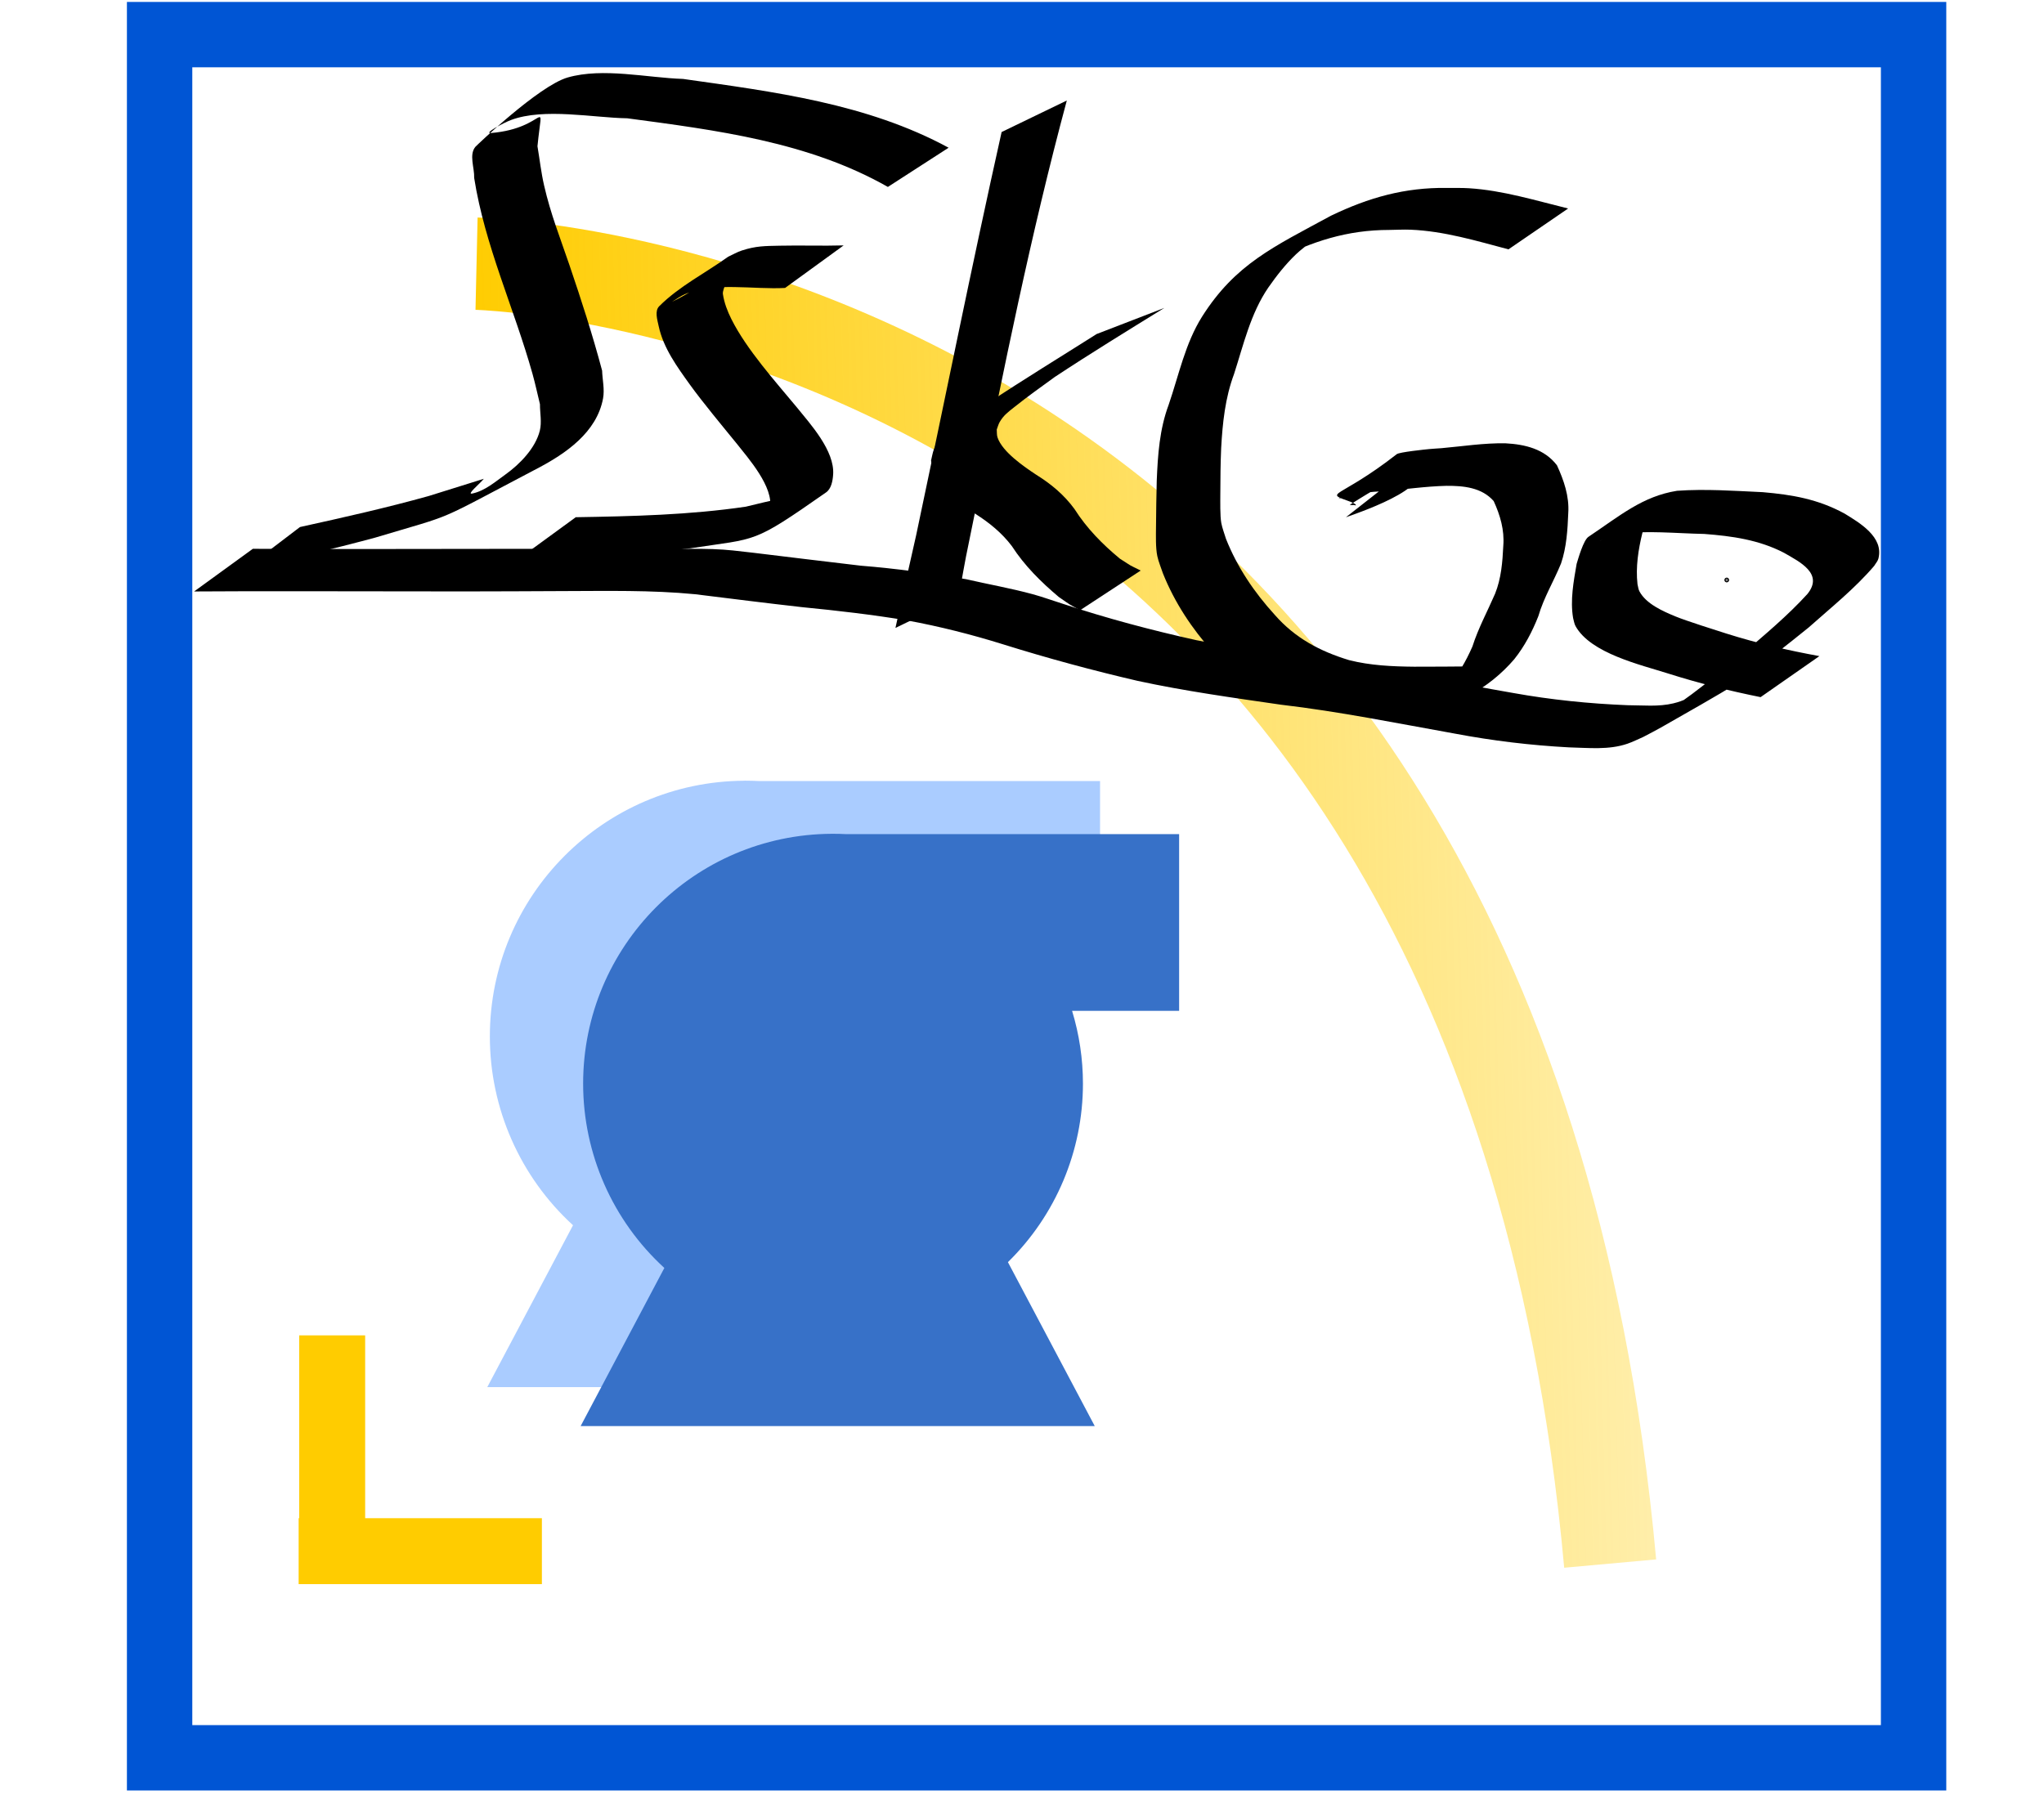
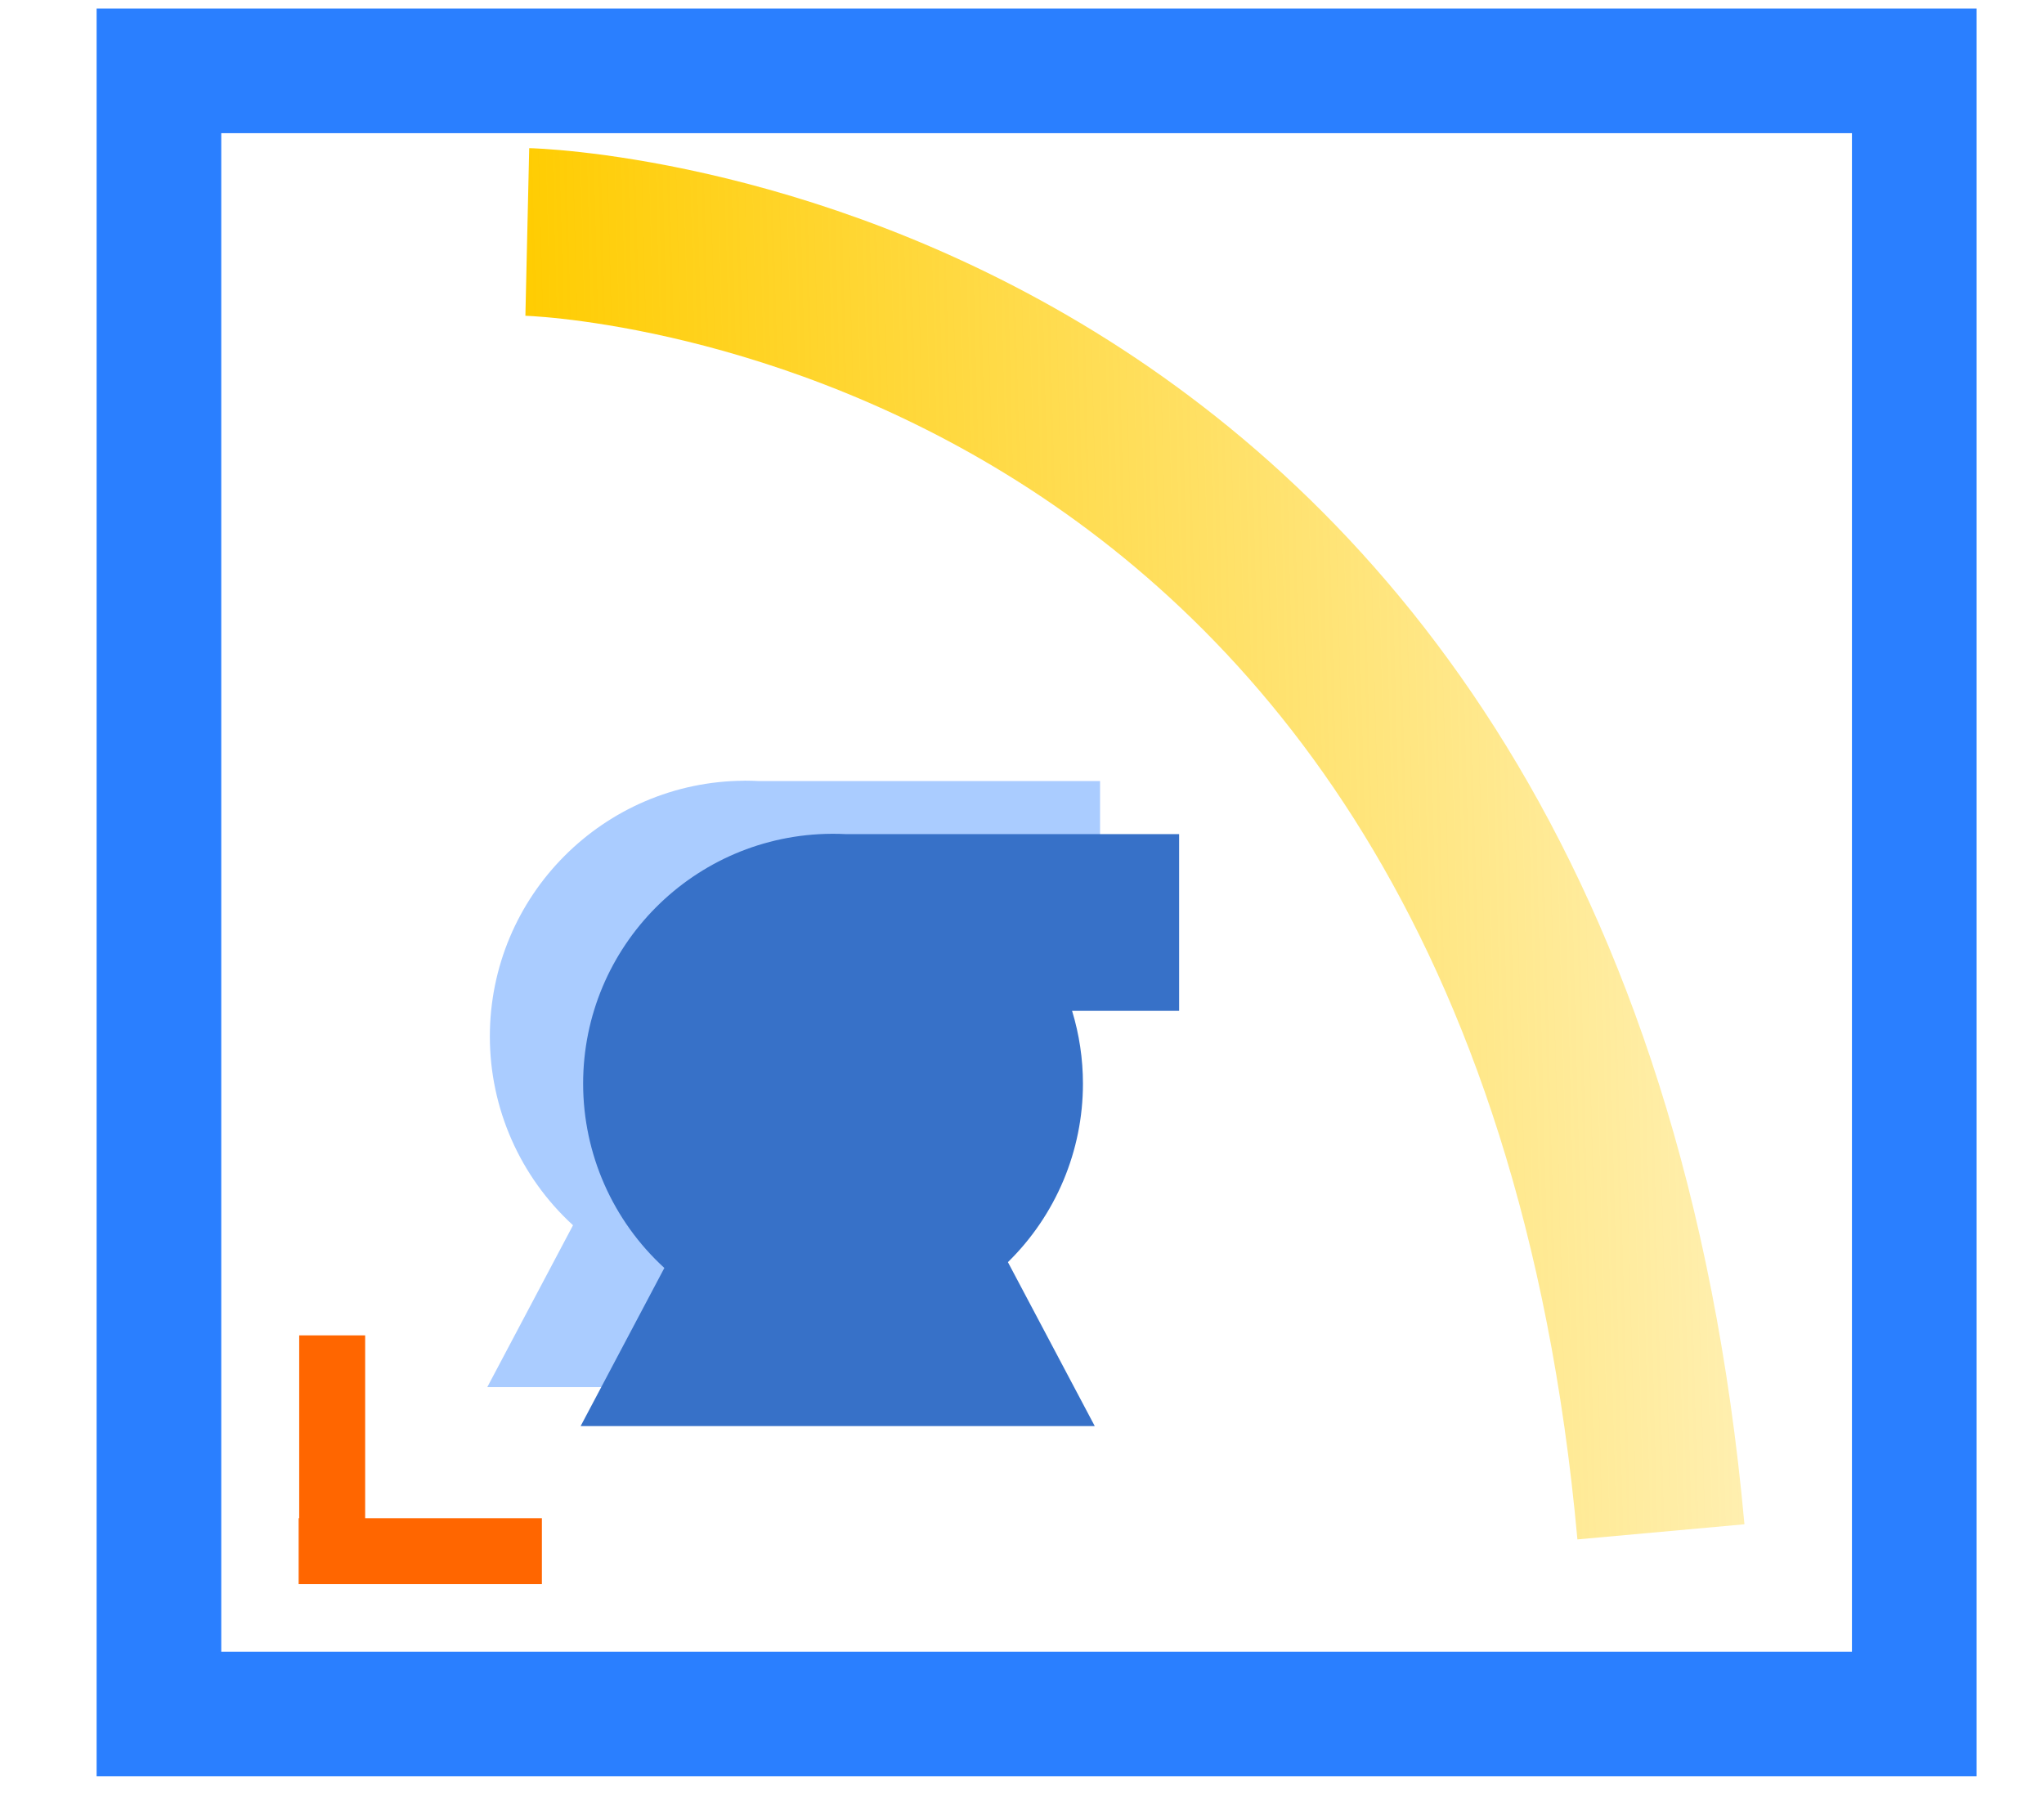
- <svg xmlns="http://www.w3.org/2000/svg" width="82" height="72" version="1.1" viewBox="0 0 82 72">
+ <svg xmlns="http://www.w3.org/2000/svg" xmlns:ns1="http://www.openswatchbook.org/uri/2009/osb" width="82" height="72" version="1.1" viewBox="0 0 82 72">
  <defs>
-     <linearGradient id="linearGradient3395" x1="76.088" x2="146.13" y1="134.31" y2="132.47" gradientTransform="translate(-56.988 -98.01)" gradientUnits="userSpaceOnUse" spreadMethod="repeat">
+     <linearGradient id="linearGradient3395" x1="76.088" x2="146.13" y1="134.31" y2="132.47" gradientTransform="translate(-54.952 -99.283)" gradientUnits="userSpaceOnUse" ns1:paint="gradient" spreadMethod="repeat">
      <stop stop-color="#fc0" offset="0" />
      <stop stop-color="#fc0" stop-opacity="0" offset="1" />
    </linearGradient>
  </defs>
-   <path d="m19.118 10.581s40.838 0.928 45.478 52.161" fill="none" stroke="url(#linearGradient3395)" stroke-width="3.704" style="mix-blend-mode:normal" />
-   <rect x="6.403" y="1.389" width="70.365" height="69.147" fill="none" stroke="#0055d4" stroke-width="2.623" />
-   <g transform="matrix(.52901 0 0 .52901 -70.952 -112.83)">
-     <g>
-       <path d="m206.06 224.49c-6.193-3.359-13.269-4.244-20.141-5.218-2.687-0.082-6.078-0.88-8.752-0.108-2.199 0.635-6.944 5.196-6.999 5.264-0.492 0.612-0.058 1.569-0.087 2.354 0.809 5.138 3.03 9.884 4.425 14.866 0.213 0.76 0.376 1.533 0.564 2.3-4e-3 0.669 0.151 1.357-0.011 2.006-0.331 1.329-1.521 2.541-2.573 3.297-0.797 0.573-1.59 1.27-2.551 1.472-0.464 0.098 0.584-0.746 0.877-1.119-1.387 0.433-2.774 0.867-4.161 1.3-3.231 0.905-6.505 1.636-9.78 2.359l-4.248 3.233c3.319-0.766 6.637-1.538 9.928-2.423 6.397-1.914 4.264-1.026 12.333-5.26 2.133-1.119 4.499-2.73 4.972-5.311 0.126-0.69-0.049-1.403-0.073-2.104-0.719-2.707-1.576-5.354-2.478-8.007-0.724-2.129-1.417-3.843-1.922-6.042-0.225-0.979-0.335-1.981-0.502-2.971 0.398-4.046 0.808-1.365-3.518-1.003-0.599 0.05 0.946-0.775 1.509-0.986 2.513-0.942 6.254-0.169 8.818-0.131 6.755 0.905 13.742 1.778 19.764 5.207l4.608-2.976z" />
-       <path d="m198.1 231.9c-1.614 0.047-3.23-0.014-4.843 0.022-1.147 0.025-1.803 0.015-2.881 0.366-0.358 0.116-0.685 0.312-1.028 0.467-1.745 1.253-3.716 2.24-5.235 3.759-0.357 0.357-0.145 1.022-0.039 1.516 0.358 1.665 1.408 3.095 2.371 4.436 0.932 1.298 2.525 3.216 3.549 4.472 0.841 1.072 2.839 3.306 2.51 4.91-0.083 0.406-1.081 1.201-0.707 1.024 7.062-3.341-0.594-1.258-1.116-1.153-4.273 0.628-8.587 0.728-12.895 0.799l-4.218 3.077c4.317-0.087 8.636-0.203 12.929-0.722 5.135-0.789 4.612-0.281 10.271-4.238 0.394-0.276 0.5-0.861 0.535-1.341 0.133-1.812-1.729-3.842-2.74-5.095-1.649-1.99-3.815-4.393-4.971-6.698-0.301-0.6-0.549-1.242-0.648-1.906-0.063-0.428 0.602-1.349 0.175-1.285-1.466 0.221-2.69 1.245-4.035 1.868 0.323-0.191 0.624-0.424 0.969-0.573 2.203-0.955 5.239-0.341 7.608-0.479l4.441-3.227z" />
-       <path d="m210.08 223.3c-2.274 10.168-4.315 20.387-6.48 30.579-1.169 5.193-0.648 2.847-1.571 7.037l4.788-2.321c0.742-4.112 0.305-1.802 1.341-6.923 2.062-10.302 4.133-20.614 6.866-30.763l-4.944 2.391z" />
-       <path d="m217.29 238.62c-2.747 1.742-5.523 3.434-8.234 5.234-1.01 0.786-2.072 1.505-3.064 2.315-0.236 0.193-0.496 0.365-0.69 0.601-0.416 0.507-0.43 0.848-0.573 1.449 0.057 0.273 0.072 0.558 0.172 0.818 0.523 1.361 2.026 2.427 3.178 3.219 1.063 0.675 2.019 1.449 2.779 2.455 0.959 1.486 2.209 2.719 3.553 3.855 1.086 0.743 0.544 0.411 1.62 1.007l4.594-3.009c-1.047-0.524-0.52-0.228-1.574-0.899-1.324-1.092-2.522-2.312-3.445-3.768-0.781-1.071-1.773-1.901-2.9-2.599-0.926-0.613-2.575-1.736-2.939-2.838-0.062-0.189-0.038-0.396-0.056-0.594 0.076-0.193 0.123-0.4 0.228-0.579 0.309-0.526 0.659-0.766 1.135-1.146 0.988-0.788 2.018-1.523 3.042-2.264 2.732-1.804 5.521-3.514 8.305-5.236l-5.131 1.98z" />
-       <path d="m253.04 229.1c-2.478-0.607-4.956-1.376-7.518-1.536-0.555-0.035-1.112-0.016-1.669-0.024-3.199-0.045-5.942 0.734-8.793 2.106-4.363 2.369-7.242 3.661-9.774 7.649-1.282 2.032-1.765 4.439-2.537 6.69-0.692 1.853-0.825 3.798-0.905 5.753-0.029 1.169-0.047 2.337-0.056 3.506-5e-3 0.654-0.036 1.587 0.099 2.224 0.096 0.449 0.284 0.873 0.426 1.309 0.889 2.224 2.204 4.199 3.793 5.974 1.557 1.798 3.576 2.928 5.798 3.685 1.625 0.475 3.311 0.599 4.994 0.649 1.487 0.012 2.974-7e-3 4.461-0.012 2.898 0.081 5.716-1.595 7.589-3.774 0.795-0.994 1.368-2.097 1.835-3.275 0.408-1.405 1.174-2.655 1.722-4.002 0.417-1.23 0.495-2.539 0.547-3.827 0.083-1.266-0.336-2.482-0.858-3.615-0.948-1.244-2.429-1.59-3.913-1.669-1.629-0.027-3.242 0.228-4.861 0.372-0.309 0.022-0.618 0.037-0.927 0.067-0.255 0.025-2.243 0.227-2.445 0.384-4.412 3.446-5.635 2.845-3.522 3.609 0.012 5e-3 0.412 0.152 0.421 0.256 4e-3 0.045-0.091-3e-3 -0.136-7e-3 -0.1-9e-3 -0.383 0.024-0.299-0.031 3.549-2.277 6.08-3.295 4.031-2.453l-4.353 3.413c1.339-0.476 7.644-2.625 4.9-4.294-2.309-0.539-0.5-0.225-5.418 2.87-0.158 0.1 0.35-0.133 0.532-0.177 0.915-0.224 1.864-0.335 2.803-0.373 1.605-0.132 3.199-0.372 4.809-0.41 1.291-7e-3 2.672 0.121 3.579 1.155 0.491 1.066 0.824 2.2 0.73 3.386-0.06 1.236-0.157 2.49-0.626 3.649-0.577 1.332-1.274 2.611-1.716 4-0.495 1.124-1.097 2.194-1.941 3.099-1.359 1.261-4.345 2.717 3.718-1.931 0.15-0.086-0.309 0.158-0.474 0.21-0.543 0.171-0.693 0.125-1.272 0.128-1.484 0.013-2.969 0.027-4.453 0.024-1.655-0.016-3.316-0.09-4.929-0.498-2.211-0.672-4.102-1.675-5.645-3.443-1.551-1.702-2.84-3.608-3.693-5.759-0.119-0.402-0.28-0.794-0.356-1.207-0.097-0.532-0.074-1.633-0.073-2.185 4e-3 -1.162 0.013-2.324 0.064-3.486 0.106-1.913 0.301-3.809 0.976-5.62 0.723-2.235 1.253-4.591 2.597-6.558 0.631-0.902 1.296-1.756 2.095-2.52 1.344-1.284 5.471-3.731-1.585 0.465 2.774-1.449 5.487-2.32 8.654-2.319 0.544-6e-3 1.088-0.04 1.632-0.018 2.53 0.104 4.989 0.846 7.419 1.49l4.523-3.098z" />
-     </g>
-     <circle cx="265.07" cy="257.28" r=".049" stroke="#000" stroke-width=".265" />
-     <path d="m148.84 258.15c2.561-0.021 5.123-0.016 7.684-0.018 2.489-5.3e-4 4.979 5e-3 7.468 9e-3 1.796 4e-3 3.592 5e-3 5.388 6e-3 2.47 3e-3 4.941-0.019 7.411-0.026 3.355-5e-3 6.706-0.086 10.048 0.239 2.708 0.334 5.413 0.677 8.124 0.982 2.666 0.26 5.318 0.567 7.961 1.007 2.459 0.454 4.88 1.066 7.265 1.81 3.37 1.054 6.775 1.977 10.214 2.775 3.583 0.775 7.218 1.277 10.844 1.803 4.443 0.52 8.829 1.413 13.229 2.2 2.851 0.539 5.732 0.884 8.628 1.039 1.473 0.033 3.02 0.213 4.445-0.28 0.402-0.139 0.782-0.334 1.173-0.502 0.453-0.242 0.914-0.469 1.359-0.725 1.999-1.144 4.011-2.267 5.974-3.471 0.606-0.371 2.197-1.702 2.753-2.147 1.687-1.332 0.861-0.674 2.478-1.972 1.698-1.514 3.485-2.937 4.967-4.671 0.105-0.182 0.262-0.343 0.316-0.546 0.431-1.643-1.435-2.725-2.566-3.421-2.022-1.097-3.942-1.427-6.201-1.623-2.164-0.099-4.34-0.259-6.505-0.104-2.611 0.417-4.307 1.875-6.716 3.492-0.376 0.252-0.768 1.628-0.896 2.053-0.231 1.347-0.496 2.749-0.266 4.11 0.061 0.203 0.082 0.424 0.185 0.61 1.143 2.068 4.946 2.933 6.998 3.587 2.311 0.734 4.66 1.321 7.035 1.8l4.459-3.112c-2.382-0.435-4.739-0.981-7.051-1.71-0.806-0.26-3.032-0.955-3.878-1.306-0.917-0.38-2.214-0.941-2.72-1.9-0.088-0.166-0.097-0.363-0.146-0.544-0.145-1.292 0.062-2.617 0.368-3.873 0.189-0.499 0.273-0.818 0.586-1.258 0.13-0.182 0.648-0.599 0.447-0.501-1.445 0.705-2.815 1.553-4.216 2.34-0.204 0.115 0.404-0.242 0.624-0.323 0.252-0.093 0.52-0.13 0.78-0.196 2.141-0.278 4.323-0.038 6.474 4e-3 2.1 0.158 4.146 0.444 6.044 1.429 1.207 0.693 3.029 1.585 1.778 3.127-1.511 1.66-3.242 3.095-4.94 4.559-1.264 1.015-2.514 2.063-3.814 3.032-1.823 1.359-3.39 2.157 1.882-0.875 0.436-0.251-0.879 0.491-1.318 0.737-0.791 0.397-1.146 0.641-1.973 0.841-1.135 0.275-2.324 0.143-3.475 0.141-2.907-0.116-5.802-0.411-8.668-0.926-4.411-0.761-8.793-1.715-13.247-2.207-3.605-0.522-7.201-1.102-10.776-1.798-3.426-0.761-6.817-1.662-10.15-2.767-0.754-0.235-1.496-0.511-2.258-0.719-1.666-0.455-3.382-0.753-5.064-1.142-2.651-0.441-5.302-0.81-7.983-1.024-2.713-0.323-5.426-0.645-8.138-0.979-1.156-0.13-1.942-0.243-3.098-0.28-2.331-0.074-4.668 0.077-6.999 7e-3 -2.446-7e-3 -4.893-0.029-7.339-0.026-1.802 2e-3 -3.603 2e-3 -5.405 6e-3 -2.497 4e-3 -4.995 9e-3 -7.492 9e-3 -2.545-2e-3 -5.09 3e-3 -7.634-0.018l-4.454 3.236z" />
-   </g>
+   <rect x="6.376" y="2.844" width="70.419" height="65.936" fill="none" opacity=".998" stroke="#2a7fff" stroke-width="5" />
+   <path d="m21.154 9.308s40.838 0.928 45.478 52.161" fill="none" stroke="url(#linearGradient3395)" stroke-width="6.728" style="mix-blend-mode:normal" />
  <g transform="matrix(1.6901 0 0 1.6901 -109.82 -205.15)">
    <path d="m82.648 139.92a6.073 6.073 0 0 0-6.042 6.073 6.073 6.073 0 0 0 1.974 4.481l-2.035 3.843h12.494l-2.11-3.985a6.073 6.073 0 0 0 1.824-4.339 6.073 6.073 0 0 0-0.264-1.77h2.601v-4.295h-8.087a6.073 6.073 0 0 0-0.323-9e-3 6.073 6.073 0 0 0-0.031 0z" fill="#acf" stroke-width=".165" />
    <path d="m84.722 141.18a5.932 5.932 0 0 0-5.902 5.932 5.932 5.932 0 0 0 1.928 4.376l-1.987 3.754h12.203l-2.061-3.892a5.932 5.932 0 0 0 1.781-4.238 5.932 5.932 0 0 0-0.258-1.729h2.541v-4.195h-7.899a5.932 5.932 0 0 0-0.316-8e-3 5.932 5.932 0 0 0-0.031 0z" fill="#3771c8" stroke-width=".161" />
  </g>
-   <path d="m13.326 63.343v-9.758m-1.345 8.659h9.758" stroke="#fc0" stroke-miterlimit="4.1" stroke-width="2.646" style="paint-order:markers fill stroke" />
+   <path d="m13.326 63.343v-9.758m-1.345 8.659h9.758" stroke="#f60" stroke-miterlimit="4.1" stroke-width="2.646" style="paint-order:markers fill stroke" />
</svg>
